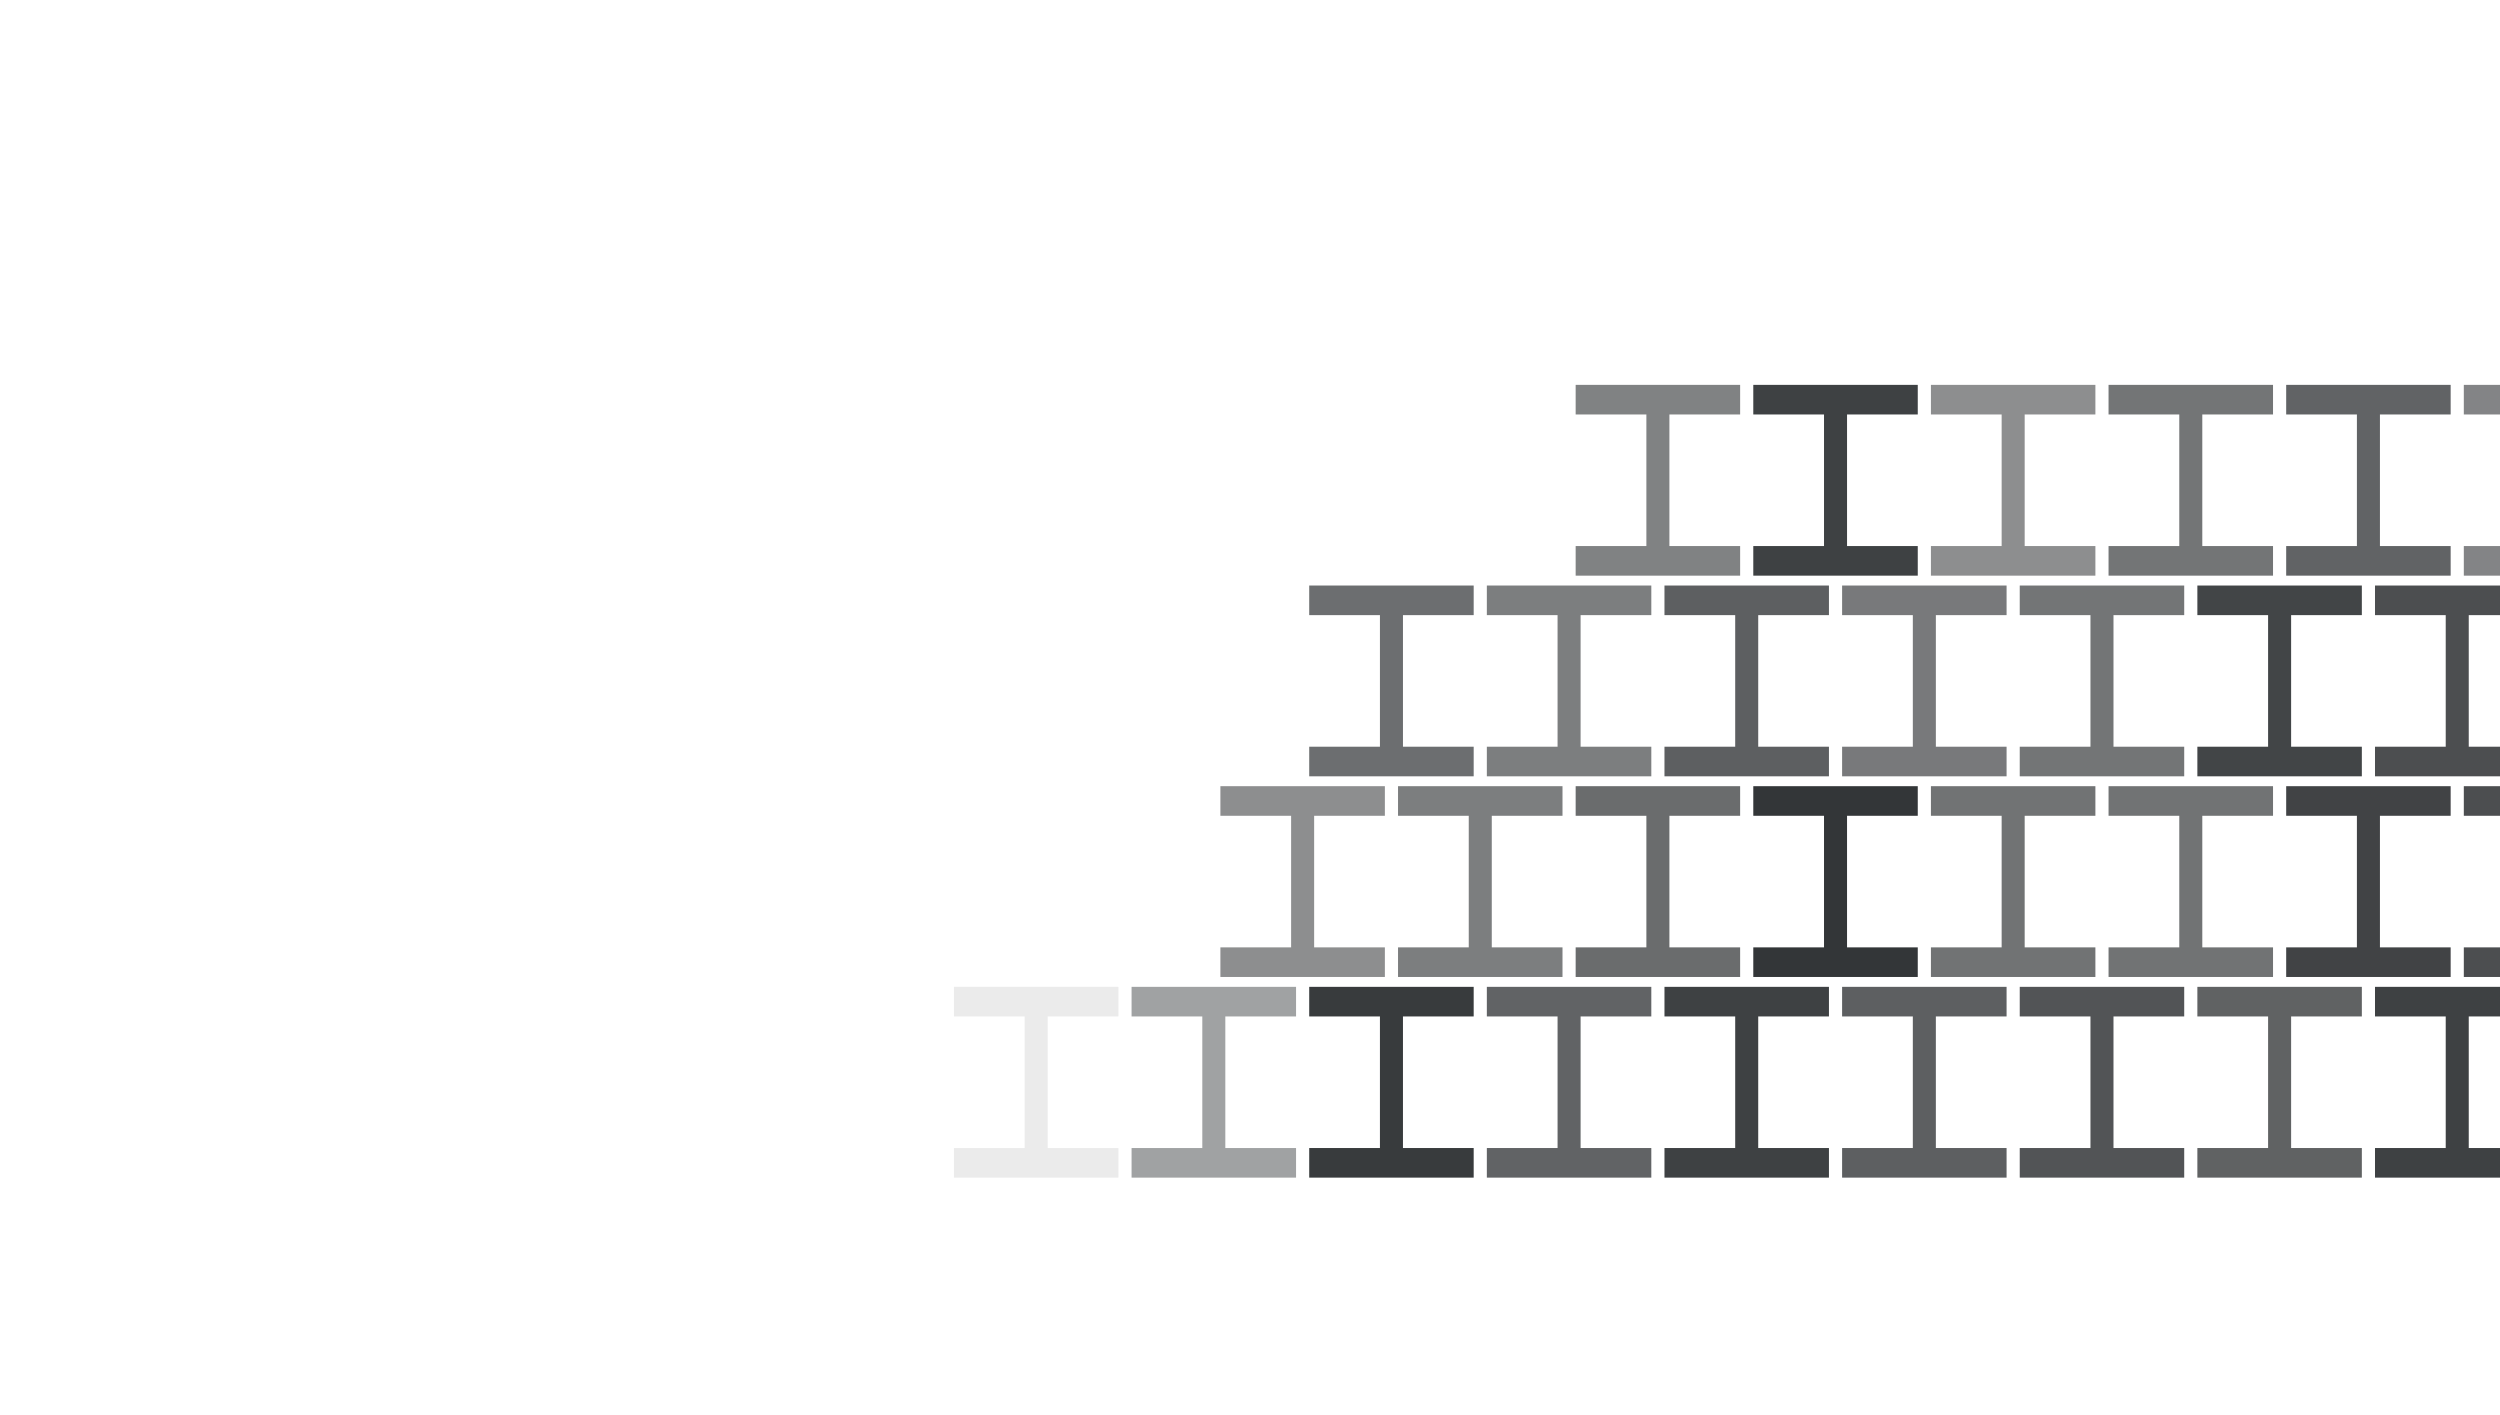
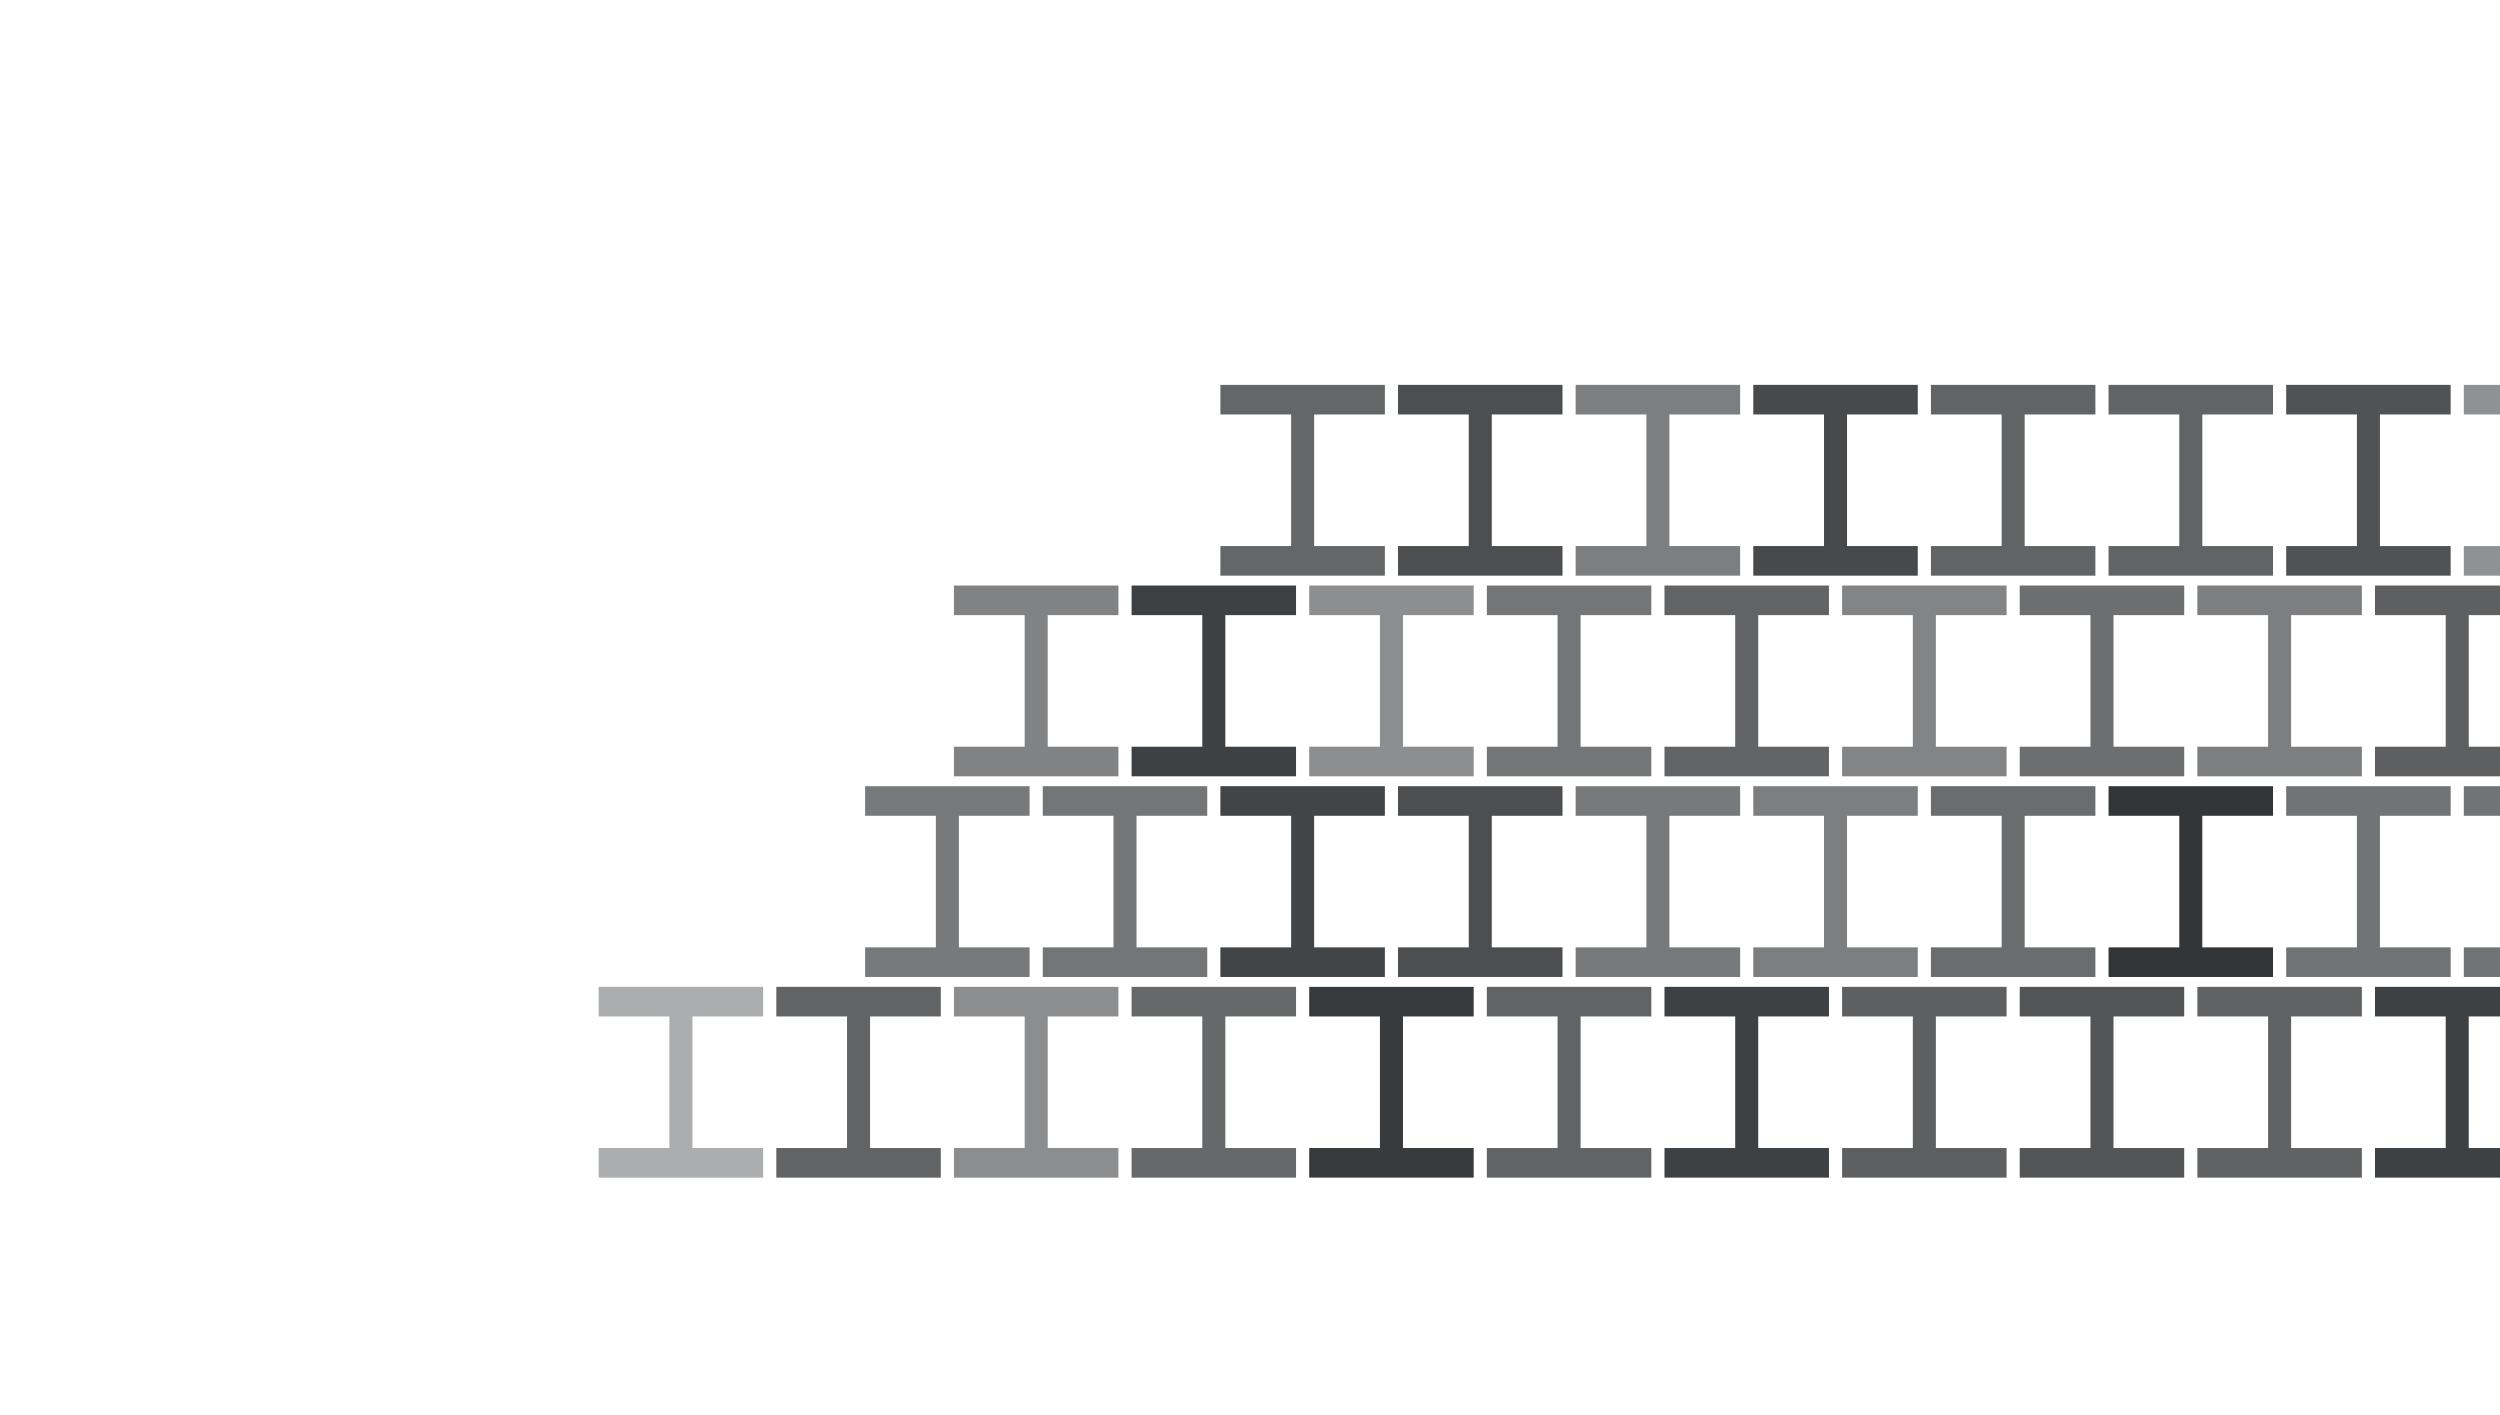
<svg xmlns="http://www.w3.org/2000/svg" width="760" height="430" viewBox="0 0 760 430" fill="none" stroke-linecap="round">
  <path fill="#25282A" fill-opacity="0.88" d="M722 300h50v9H750.5V349H772v9H722v-9H743.5V309H722Z" />
  <path fill="#25282A" fill-opacity="0.73" d="M668 300h50v9H696.5V349H718v9H668v-9H689.5V309H668Z" />
  <path fill="#25282A" fill-opacity="0.79" d="M614 300h50v9H642.5V349H664v9H614v-9H635.5V309H614Z" />
  <path fill="#25282A" fill-opacity="0.74" d="M560 300h50v9H588.5V349H610v9H560v-9H581.5V309H560Z" />
  <path fill="#25282A" fill-opacity="0.88" d="M506 300h50v9H534.5V349H556v9H506v-9H527.5V309H506Z" />
  <path fill="#25282A" fill-opacity="0.72" d="M452 300h50v9H480.5V349H502v9H452v-9H473.5V309H452Z" />
  <path fill="#25282A" fill-opacity="0.91" d="M398 300h50v9H426.5V349H448v9H398v-9H419.5V309H398Z" />
-   <path fill="#25282A" fill-opacity="0.43" d="M344 300h50v9H372.5V349H394v9H344v-9H365.5V309H344Z" />
-   <path fill="#25282A" fill-opacity="0.09" d="M290 300h50v9H318.5V349H340v9H290v-9H311.5V309H290Z" />
-   <path fill="#25282A" fill-opacity="0.82" d="M749 239h50v9H777.5V288H799v9H749v-9H770.5V248H749Z" />
-   <path fill="#25282A" fill-opacity="0.87" d="M695 239h50v9H723.5V288H745v9H695v-9H716.5V248H695Z" />
-   <path fill="#25282A" fill-opacity="0.65" d="M641 239h50v9H669.5V288H691v9H641v-9H662.5V248H641Z" />
-   <path fill="#25282A" fill-opacity="0.65" d="M587 239h50v9H615.5V288H637v9H587v-9H608.5V248H587Z" />
-   <path fill="#25282A" fill-opacity="0.93" d="M533 239h50v9H561.5V288H583v9H533v-9H554.5V248H533Z" />
-   <path fill="#25282A" fill-opacity="0.68" d="M479 239h50v9H507.5V288H529v9H479v-9H500.5V248H479Z" />
-   <path fill="#25282A" fill-opacity="0.60" d="M425 239h50v9H453.5V288H475v9H425v-9H446.5V248H425Z" />
-   <path fill="#25282A" fill-opacity="0.52" d="M371 239h50v9H399.5V288H421v9H371v-9H392.5V248H371Z" />
-   <path fill="#25282A" fill-opacity="0.82" d="M722 178h50v9H750.5V227H772v9H722v-9H743.5V187H722Z" />
-   <path fill="#25282A" fill-opacity="0.86" d="M668 178h50v9H696.5V227H718v9H668v-9H689.5V187H668Z" />
-   <path fill="#25282A" fill-opacity="0.64" d="M614 178h50v9H642.5V227H664v9H614v-9H635.5V187H614Z" />
-   <path fill="#25282A" fill-opacity="0.62" d="M560 178h50v9H588.5V227H610v9H560v-9H581.5V187H560Z" />
-   <path fill="#25282A" fill-opacity="0.74" d="M506 178h50v9H534.5V227H556v9H506v-9H527.5V187H506Z" />
-   <path fill="#25282A" fill-opacity="0.60" d="M452 178h50v9H480.5V227H502v9H452v-9H473.5V187H452Z" />
-   <path fill="#25282A" fill-opacity="0.67" d="M398 178h50v9H426.5V227H448v9H398v-9H419.5V187H398Z" />
-   <path fill="#25282A" fill-opacity="0.57" d="M749 117h50v9H777.5V166H799v9H749v-9H770.5V126H749Z" />
-   <path fill="#25282A" fill-opacity="0.72" d="M695 117h50v9H723.5V166H745v9H695v-9H716.5V126H695Z" />
-   <path fill="#25282A" fill-opacity="0.64" d="M641 117h50v9H669.5V166H691v9H641v-9H662.5V126H641Z" />
-   <path fill="#25282A" fill-opacity="0.52" d="M587 117h50v9H615.5V166H637v9H587v-9H608.5V126H587Z" />
-   <path fill="#25282A" fill-opacity="0.88" d="M533 117h50v9H561.5V166H583v9H533v-9H554.5V126H533Z" />
-   <path fill="#25282A" fill-opacity="0.58" d="M479 117h50v9H507.5V166H529v9H479v-9H500.5V126H479Z" />
+   <path fill="#25282A" fill-opacity="0.70" d="M344 300h50v9H372.5V349H394v9H344v-9H365.5V309H344Z" />
+   <path fill="#25282A" fill-opacity="0.53" d="M290 300h50v9H318.5V349H340v9H290v-9H311.5V309H290Z" />
+   <path fill="#25282A" fill-opacity="0.72" d="M236 300h50v9H264.5V349H286v9H236v-9H257.5V309H236Z" />
+   <path fill="#25282A" fill-opacity="0.38" d="M182 300h50v9H210.5V349H232v9H182v-9H203.5V309H182Z" />
+   <path fill="#25282A" fill-opacity="0.65" d="M749 239h50v9H777.5V288H799v9H749v-9H770.5V248H749Z" />
+   <path fill="#25282A" fill-opacity="0.65" d="M695 239h50v9H723.5V288H745v9H695v-9H716.5V248H695Z" />
+   <path fill="#25282A" fill-opacity="0.93" d="M641 239h50v9H669.5V288H691v9H641v-9H662.5V248H641Z" />
+   <path fill="#25282A" fill-opacity="0.68" d="M587 239h50v9H615.5V288H637v9H587v-9H608.5V248H587Z" />
+   <path fill="#25282A" fill-opacity="0.60" d="M533 239h50v9H561.5V288H583v9H533v-9H554.5V248H533Z" />
+   <path fill="#25282A" fill-opacity="0.62" d="M479 239h50v9H507.5V288H529v9H479v-9H500.5V248H479Z" />
+   <path fill="#25282A" fill-opacity="0.82" d="M425 239h50v9H453.5V288H475v9H425v-9H446.5V248H425Z" />
+   <path fill="#25282A" fill-opacity="0.86" d="M371 239h50v9H399.5V288H421v9H371v-9H392.5V248H371Z" />
+   <path fill="#25282A" fill-opacity="0.64" d="M317 239h50v9H345.5V288H367v9H317v-9H338.5V248H317Z" />
+   <path fill="#25282A" fill-opacity="0.62" d="M263 239h50v9H291.5V288H313v9H263v-9H284.5V248H263Z" />
+   <path fill="#25282A" fill-opacity="0.74" d="M722 178h50v9H750.5V227H772v9H722v-9H743.5V187H722Z" />
+   <path fill="#25282A" fill-opacity="0.60" d="M668 178h50v9H696.5V227H718v9H668v-9H689.5V187H668Z" />
+   <path fill="#25282A" fill-opacity="0.67" d="M614 178h50v9H642.5V227H664v9H614v-9H635.5V187H614Z" />
+   <path fill="#25282A" fill-opacity="0.57" d="M560 178h50v9H588.5V227H610v9H560v-9H581.5V187H560Z" />
+   <path fill="#25282A" fill-opacity="0.72" d="M506 178h50v9H534.5V227H556v9H506v-9H527.5V187H506Z" />
+   <path fill="#25282A" fill-opacity="0.64" d="M452 178h50v9H480.5V227H502v9H452v-9H473.5V187H452Z" />
+   <path fill="#25282A" fill-opacity="0.52" d="M398 178h50v9H426.5V227H448v9H398v-9H419.5V187H398Z" />
+   <path fill="#25282A" fill-opacity="0.88" d="M344 178h50v9H372.5V227H394v9H344v-9H365.5V187H344Z" />
+   <path fill="#25282A" fill-opacity="0.58" d="M290 178h50v9H318.5V227H340v9H290v-9H311.5V187H290Z" />
+   <path fill="#25282A" fill-opacity="0.51" d="M749 117h50v9H777.5V166H799v9H749v-9H770.5V126H749Z" />
+   <path fill="#25282A" fill-opacity="0.80" d="M695 117h50v9H723.5V166H745v9H695v-9H716.5V126H695Z" />
+   <path fill="#25282A" fill-opacity="0.72" d="M641 117h50v9H669.5V166H691v9H641v-9H662.5V126H641Z" />
+   <path fill="#25282A" fill-opacity="0.72" d="M587 117h50v9H615.5V166H637v9H587v-9H608.5V126H587Z" />
+   <path fill="#25282A" fill-opacity="0.84" d="M533 117h50v9H561.5V166H583v9H533v-9H554.5V126H533Z" />
+   <path fill="#25282A" fill-opacity="0.60" d="M479 117h50v9H507.5V166H529v9H479v-9H500.5V126H479Z" />
+   <path fill="#25282A" fill-opacity="0.82" d="M425 117h50v9H453.5V166H475v9H425v-9H446.5V126H425Z" />
+   <path fill="#25282A" fill-opacity="0.71" d="M371 117h50v9H399.5V166H421v9H371v-9H392.5V126H371Z" />
</svg>
